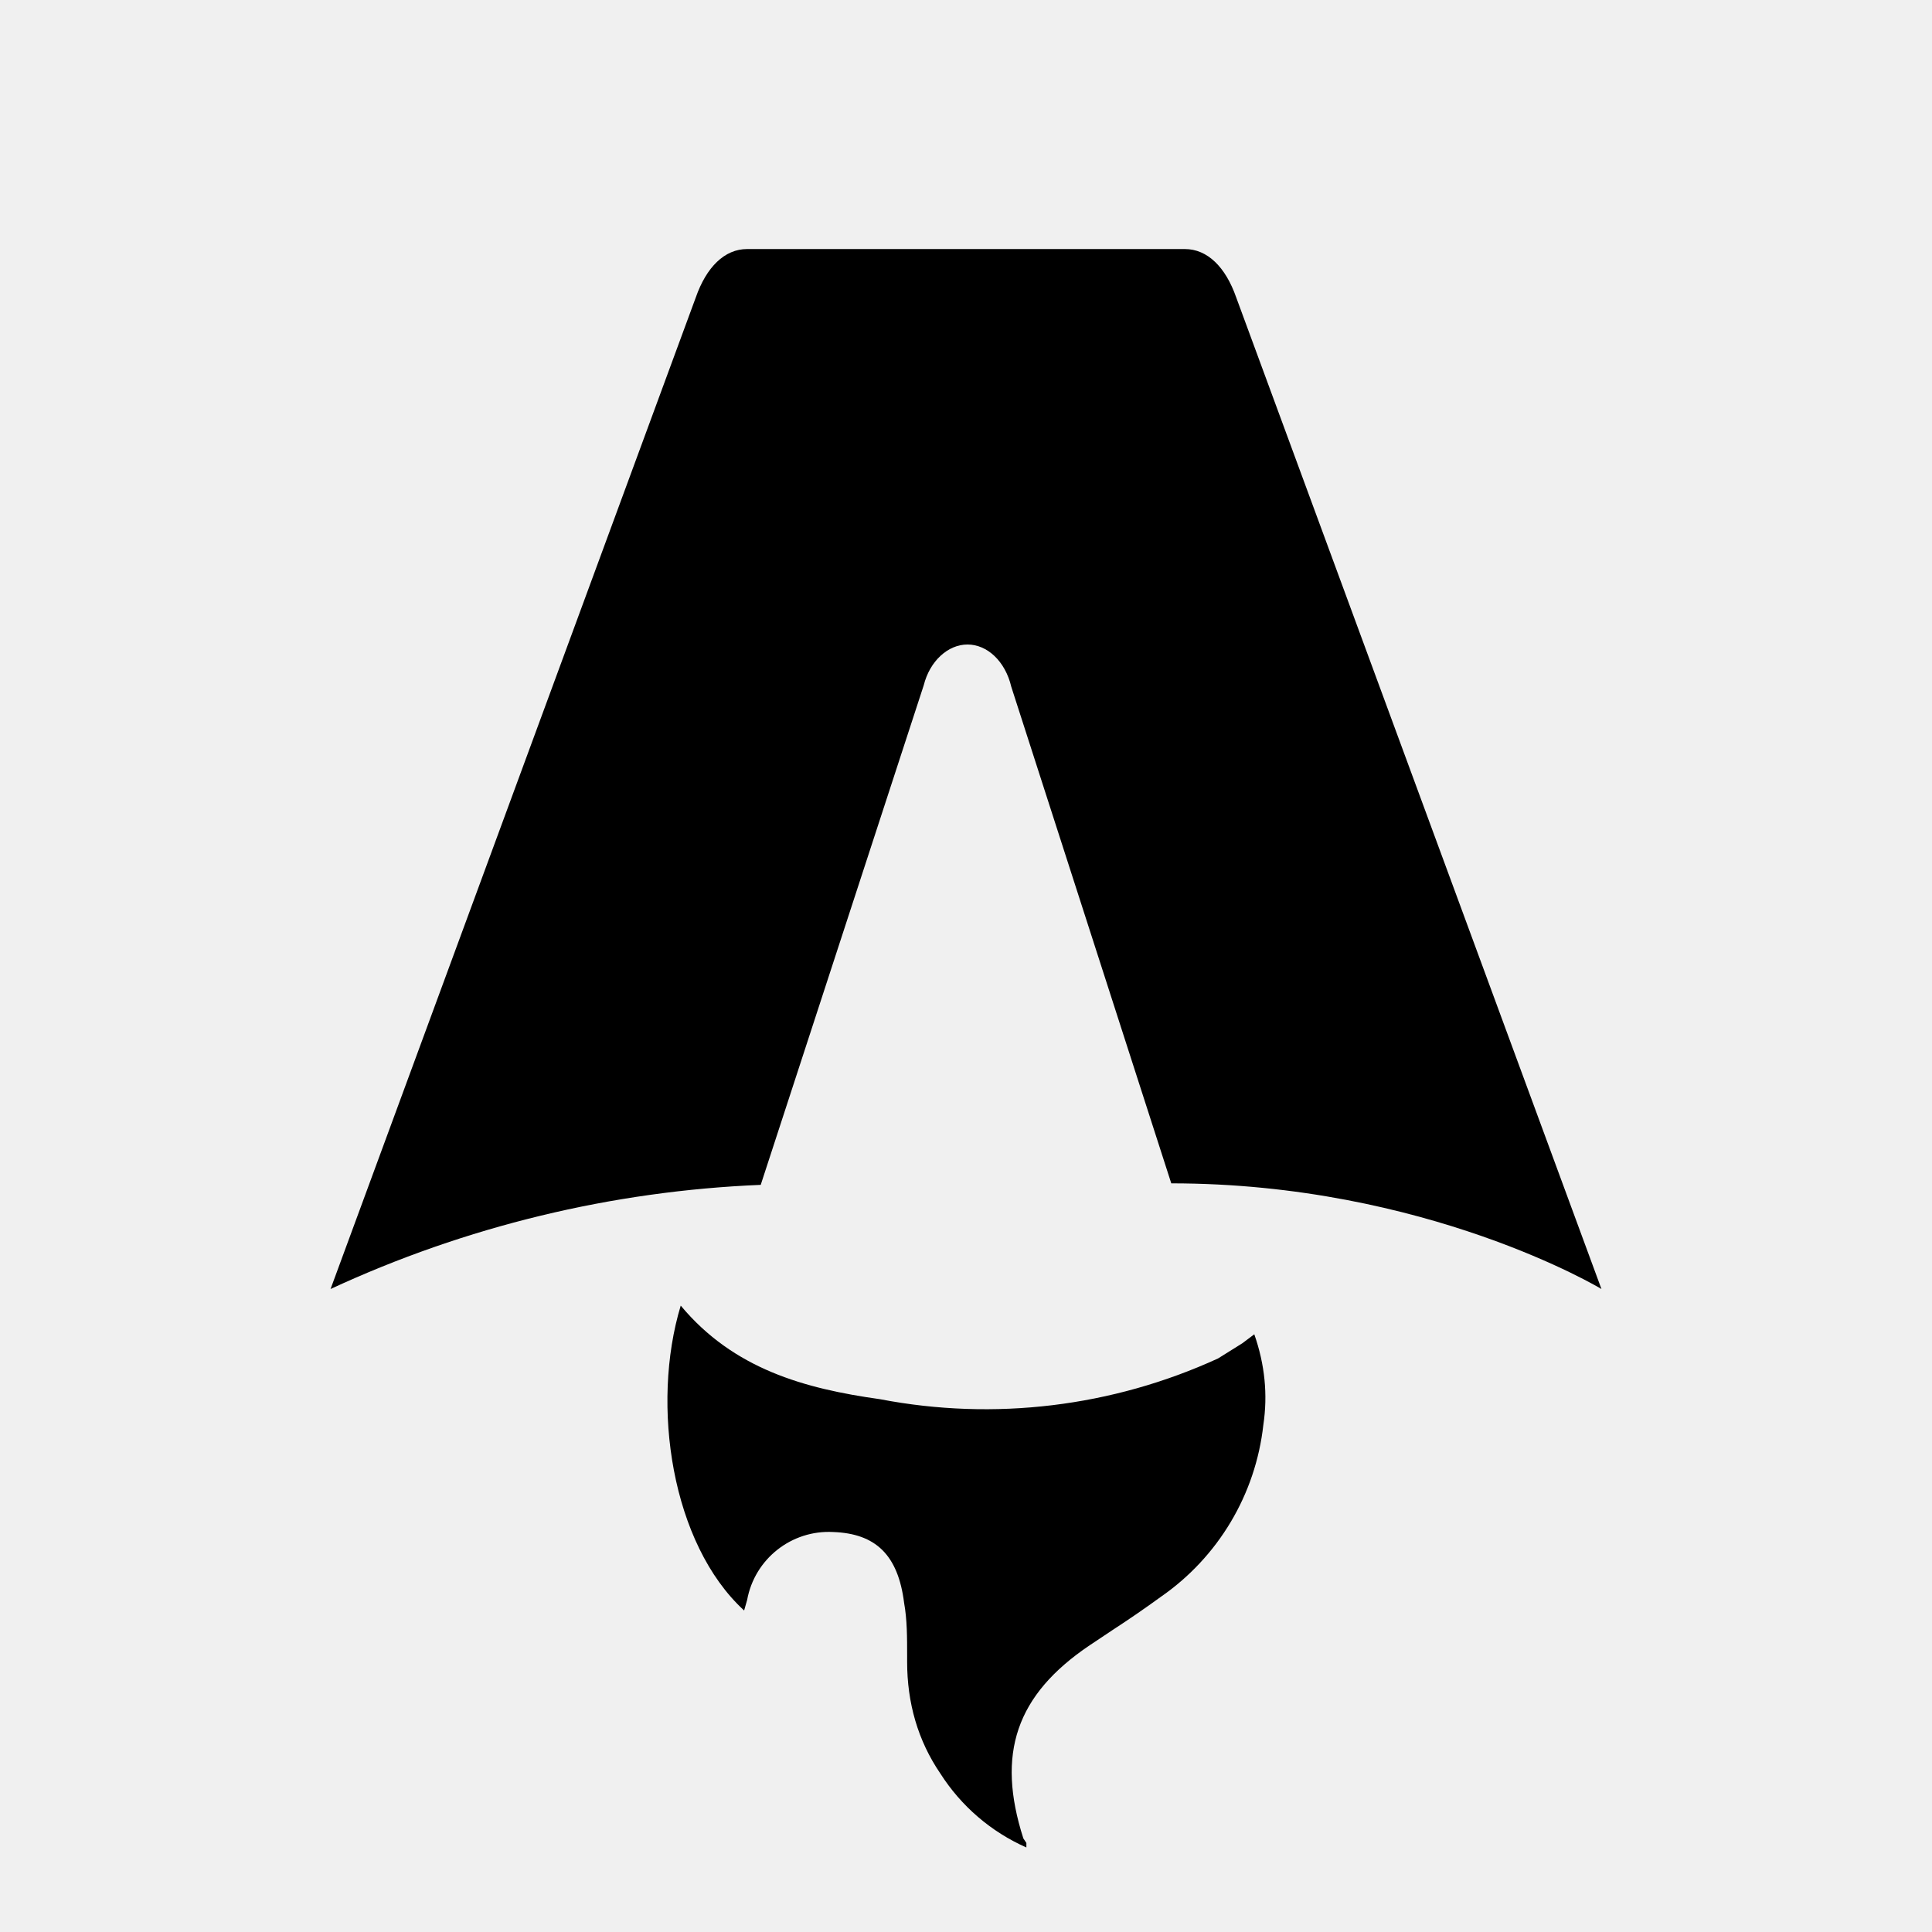
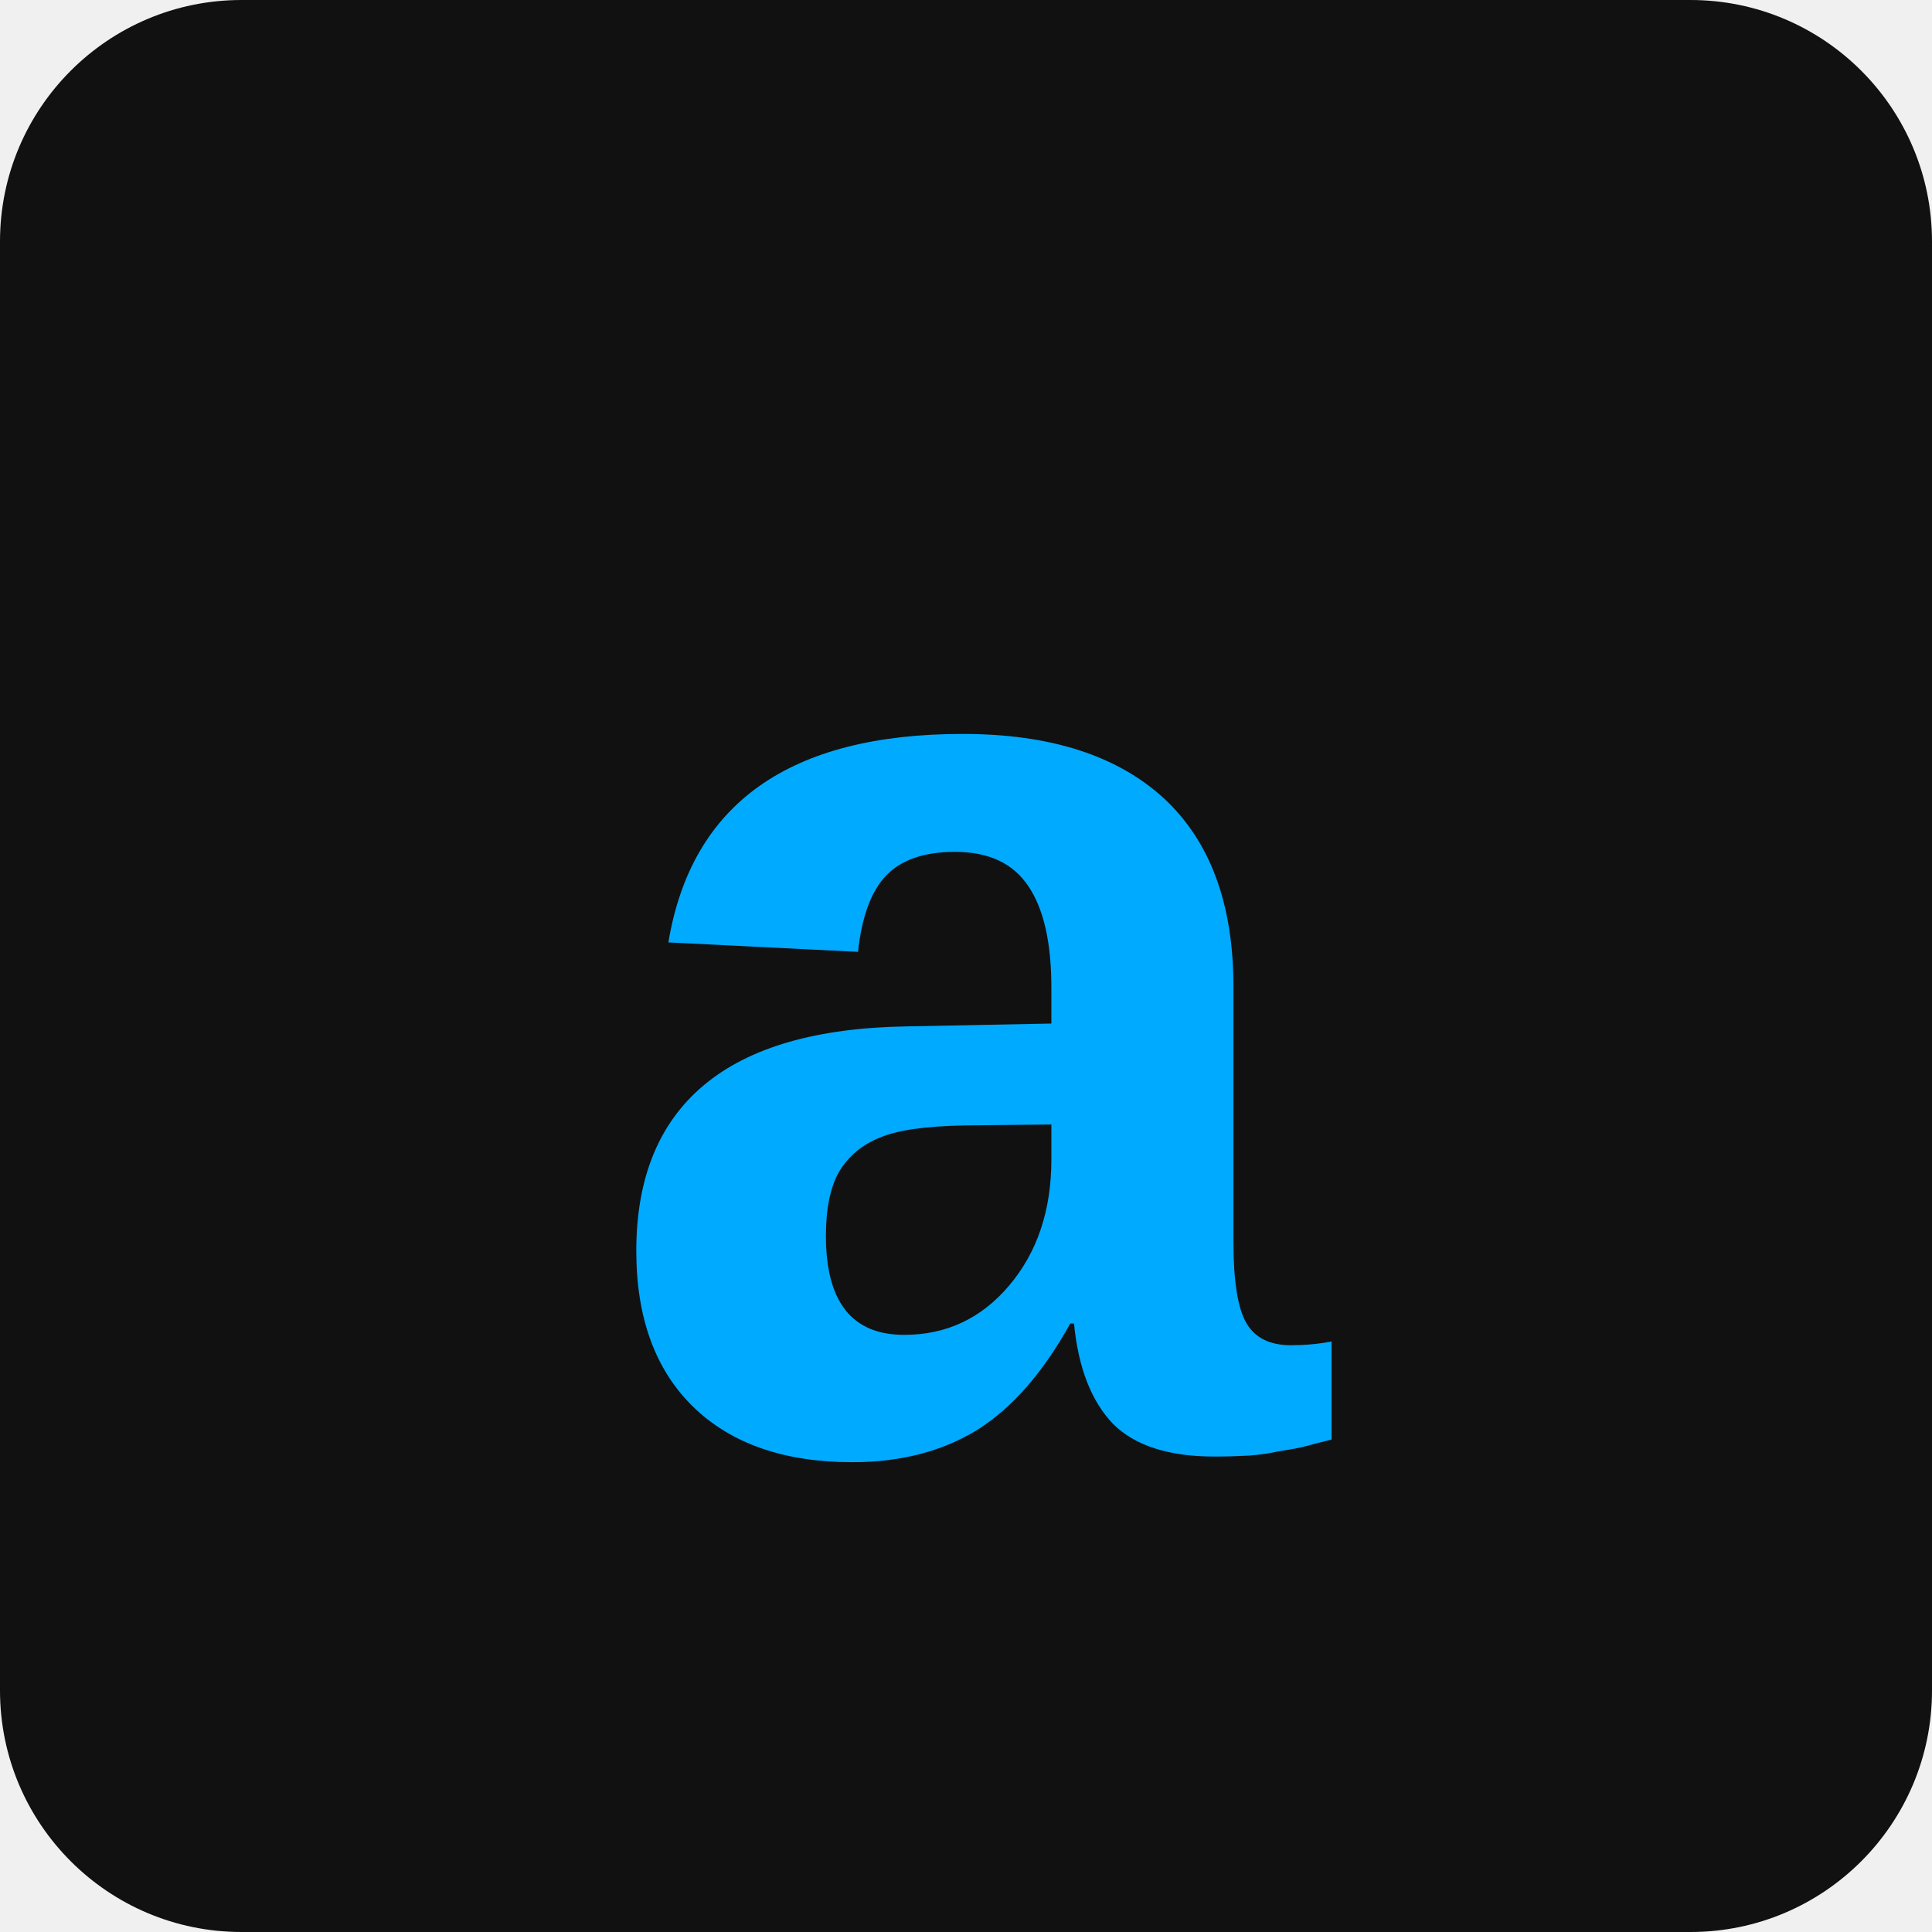
- <svg xmlns="http://www.w3.org/2000/svg" fill="none" viewBox="0 0 128 128">
-   <path d="M50.4 78.5a75.1 75.1 0 0 0-28.5 6.9l24.2-65.7c.7-2 1.9-3.2 3.4-3.2h29c1.5 0 2.7 1.2 3.4 3.2l24.2 65.7s-11.6-7-28.5-7L67 45.5c-.4-1.7-1.6-2.8-2.9-2.8-1.3 0-2.5 1.1-2.9 2.7L50.4 78.5Zm-1.1 28.2Zm-4.2-20.2c-2 6.6-.6 15.8 4.2 20.2a17.5 17.5 0 0 1 .2-.7 5.5 5.5 0 0 1 5.7-4.5c2.8.1 4.3 1.5 4.7 4.7.2 1.1.2 2.3.2 3.5v.4c0 2.7.7 5.2 2.2 7.4a13 13 0 0 0 5.7 4.9v-.3l-.2-.3c-1.8-5.6-.5-9.5 4.4-12.8l1.5-1a73 73 0 0 0 3.2-2.2 16 16 0 0 0 6.8-11.4c.3-2 .1-4-.6-6l-.8.6-1.6 1a37 37 0 0 1-22.4 2.7c-5-.7-9.7-2-13.2-6.2Z" />
-   <style>
-         path { fill: #000; }
-         @media (prefers-color-scheme: dark) {
-             path { fill: #FFF; }
-         }
-     </style>
+ <svg xmlns="http://www.w3.org/2000/svg" viewBox="0 0 32 32">
+   <rect width="32" height="32" rx="4" fill="#111" />
+   <text x="16" y="24" font-family="'Courier New', monospace" font-size="22" font-weight="bold" fill="#0af" text-anchor="middle">a</text>
</svg>
